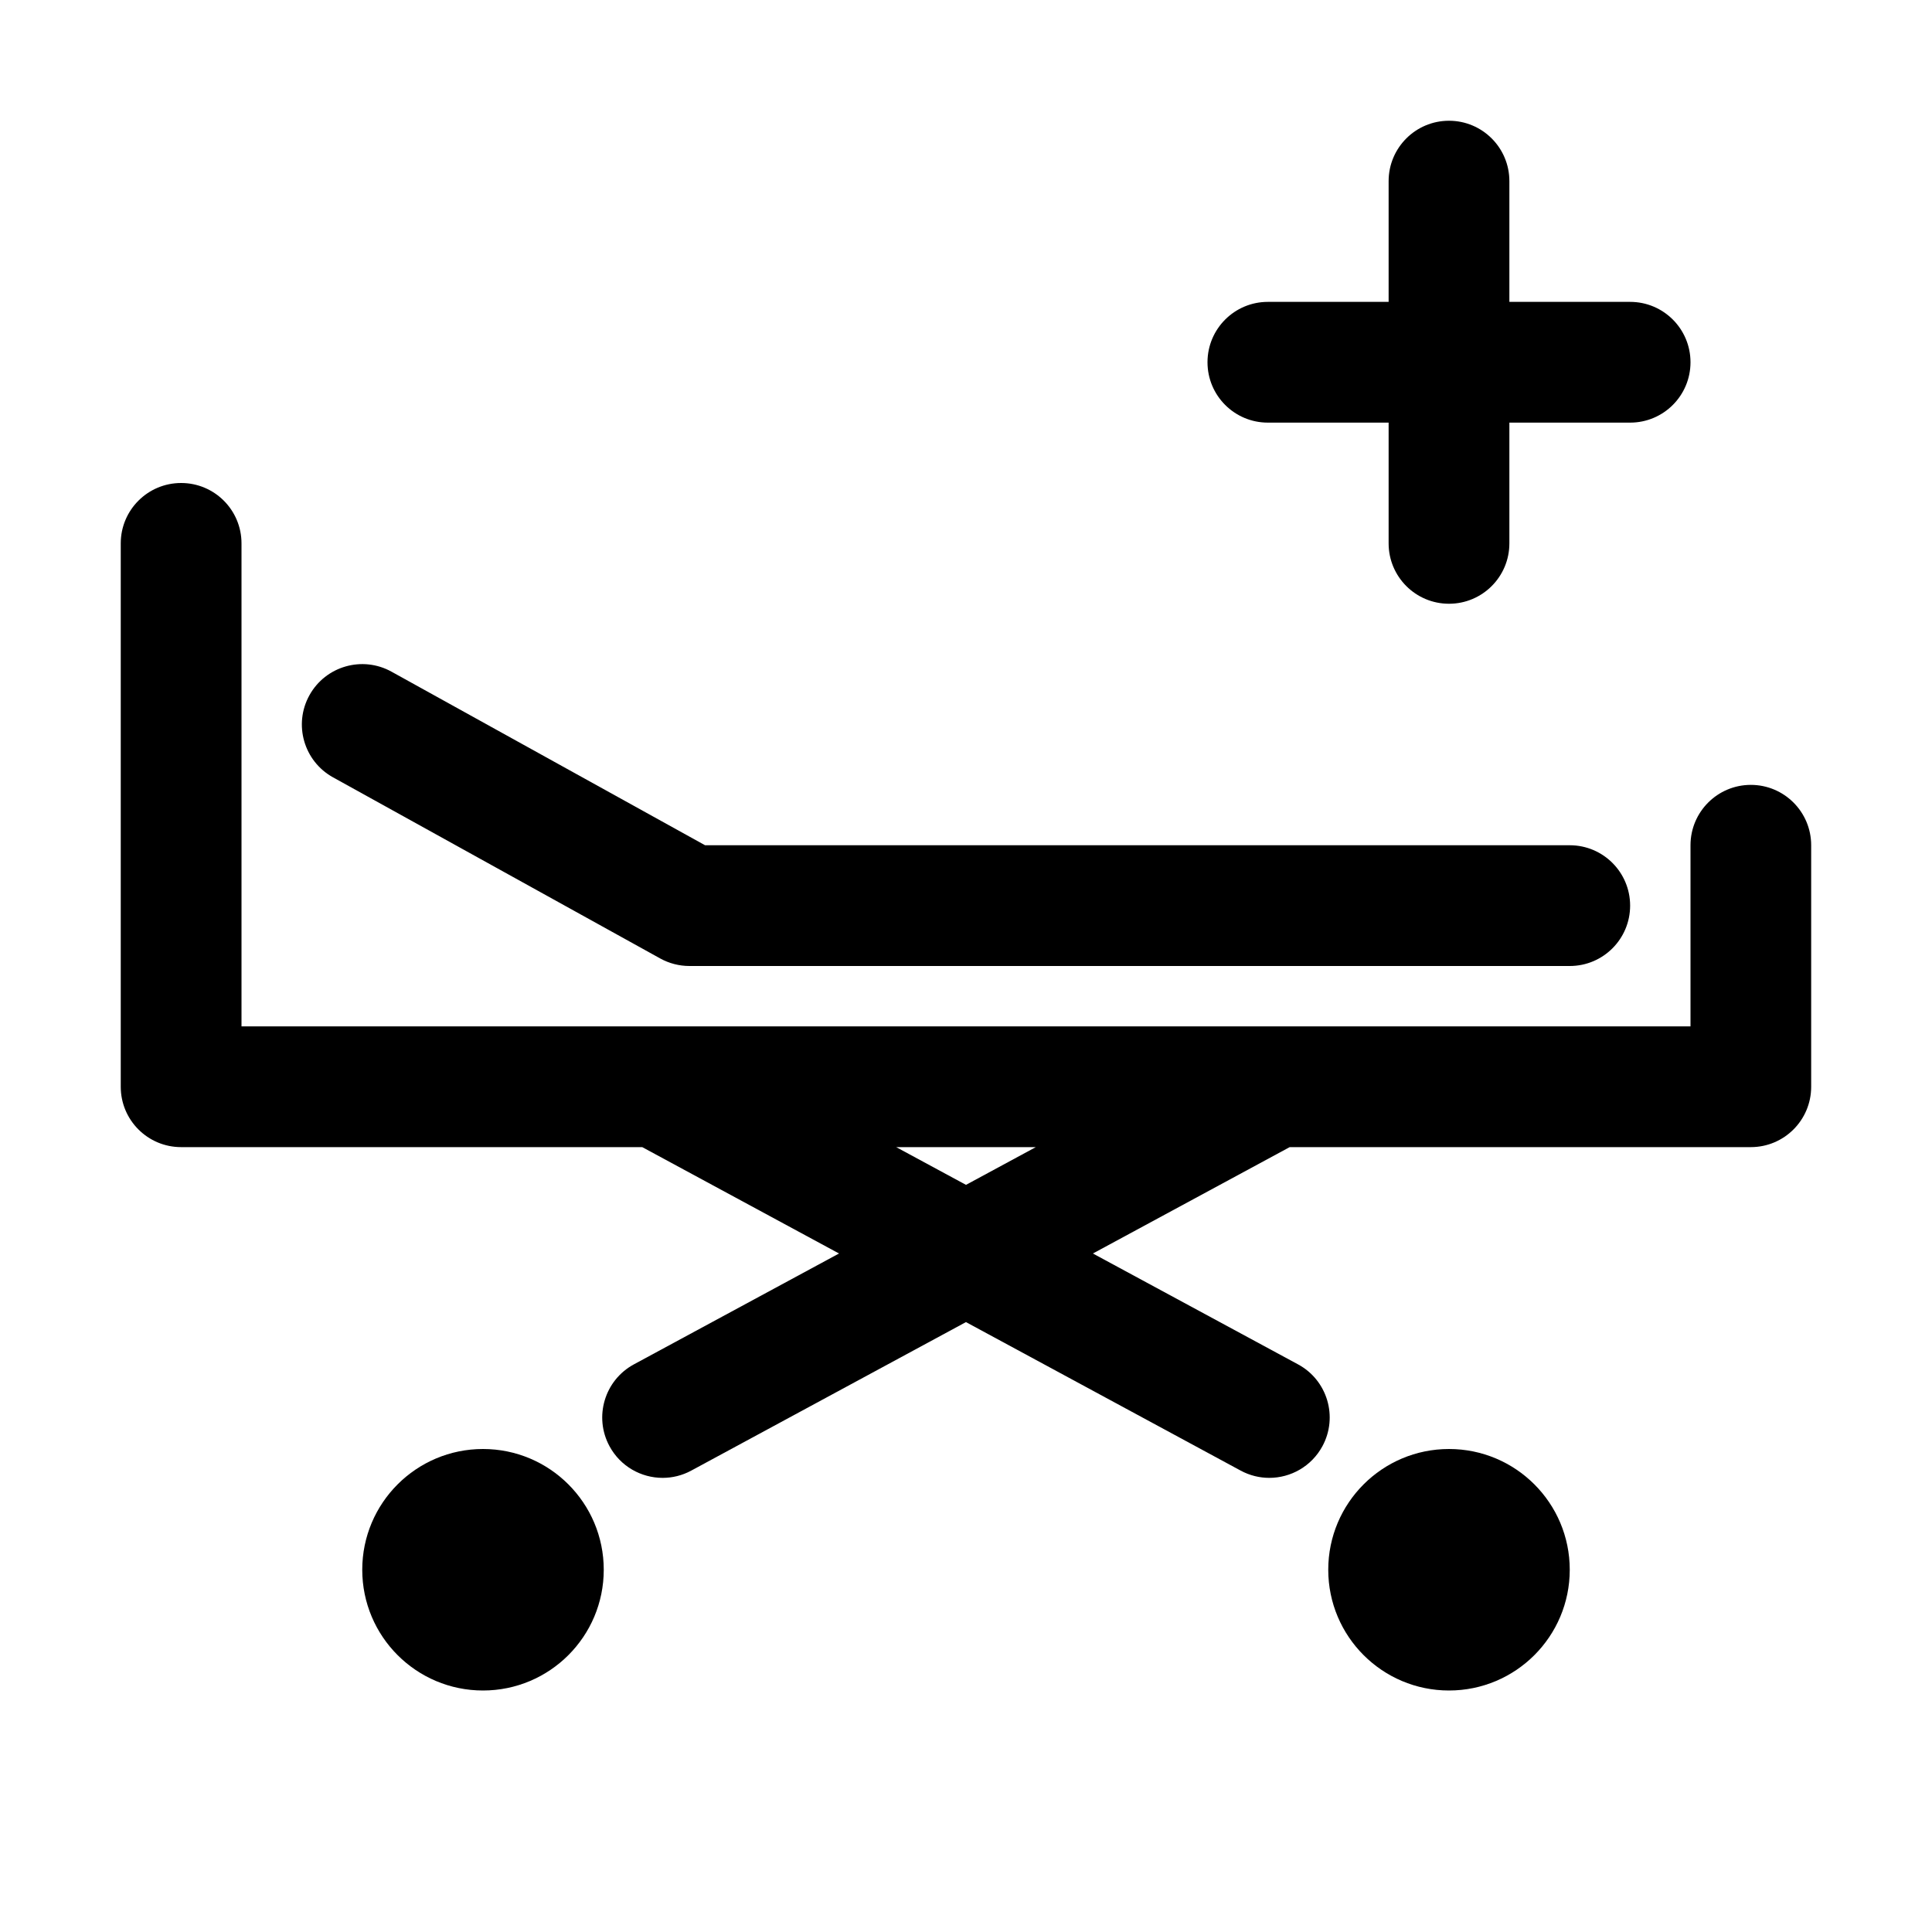
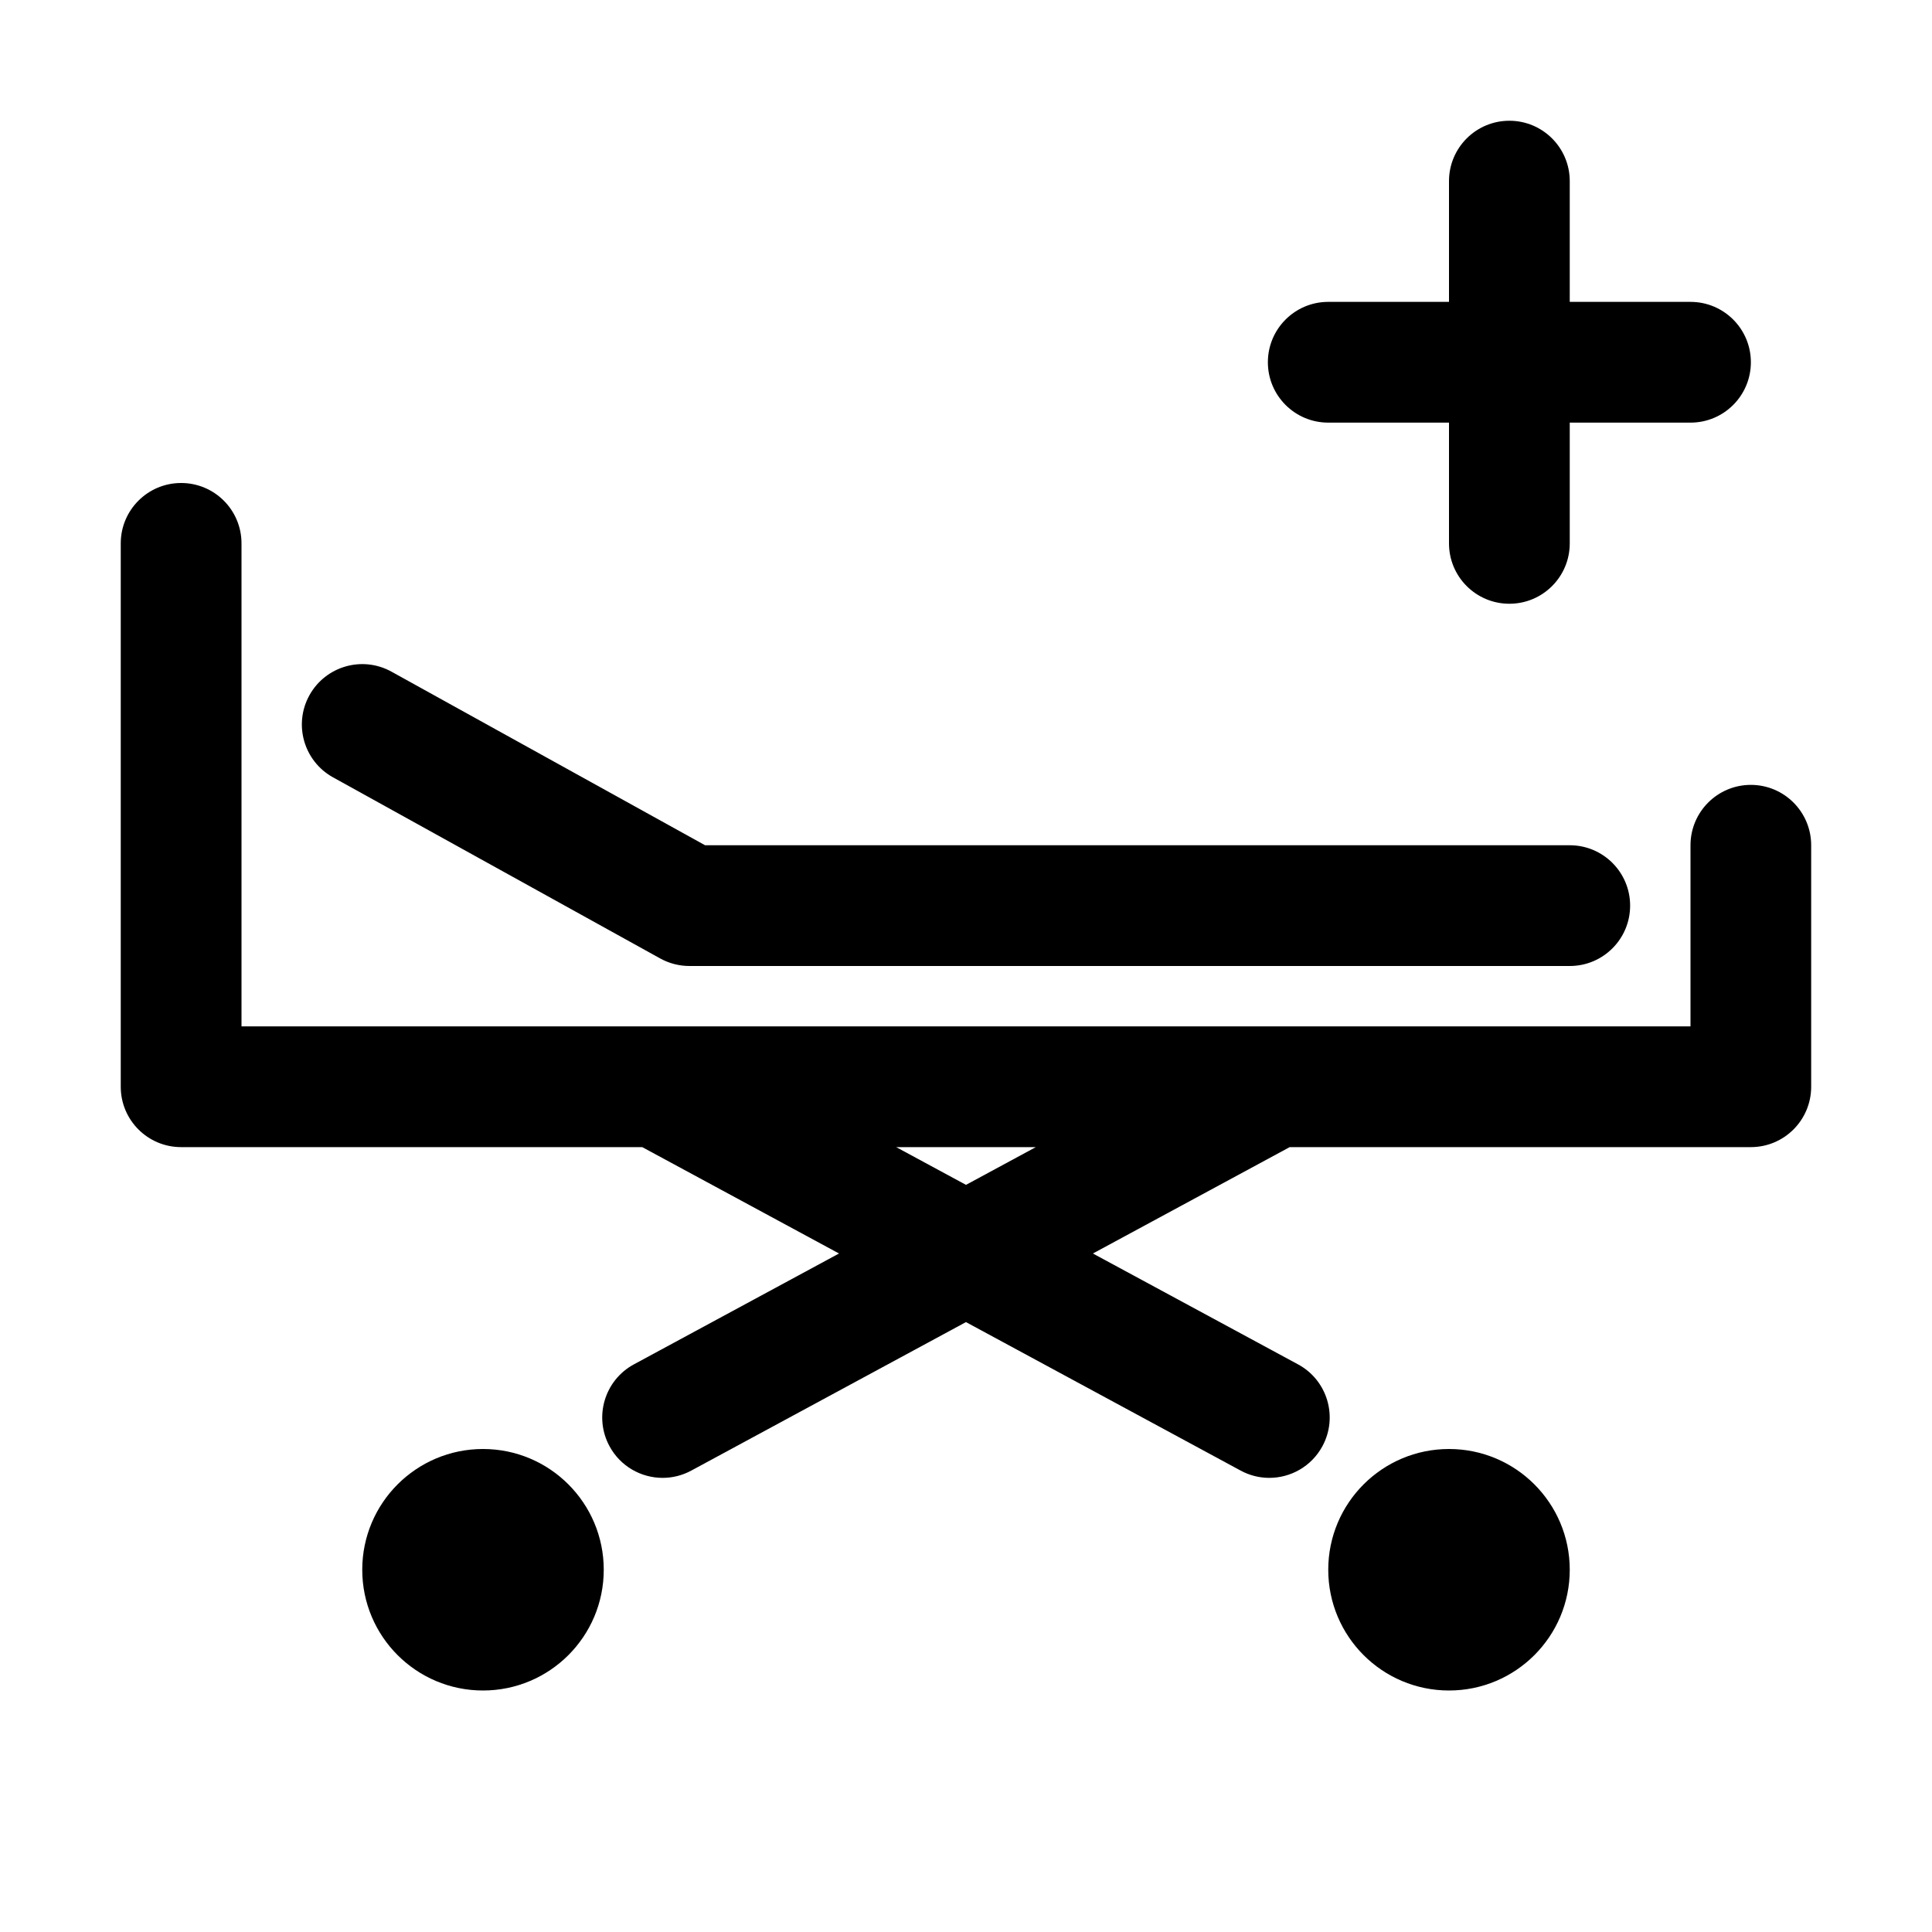
<svg xmlns="http://www.w3.org/2000/svg" id="Icon" viewBox="0 0 512 512">
  <circle cx="384" cy="416" r="32" />
  <circle cx="128" cy="416" r="32" />
  <path d="M88.25,206l86.71,48c2.37,1.31,5.04,2,7.75,2h233.29c8.84,0,16-7.16,16-16s-7.16-16-16-16h-229.15l-83.1-46c-7.73-4.28-17.47-1.48-21.75,6.25-4.28,7.73-1.48,17.47,6.25,21.75Z" />
  <path d="M464,208c-8.84,0-16,7.16-16,16v48H64v-128c0-8.84-7.16-16-16-16s-16,7.16-16,16v144c0,8.84,7.16,16,16,16h122.2l52.15,28.19-54.36,29.38c-7.77,4.2-10.67,13.91-6.47,21.68,2.89,5.36,8.4,8.4,14.09,8.4,2.57,0,5.18-.62,7.59-1.93l72.79-39.35,72.79,39.35c2.42,1.31,5.03,1.93,7.59,1.93,5.69,0,11.19-3.04,14.09-8.4,4.2-7.77,1.31-17.48-6.47-21.68l-54.36-29.38,52.15-28.19h122.2c8.84,0,16-7.16,16-16v-64c0-8.84-7.16-16-16-16ZM256,314l-18.5-10h37l-18.5,10Z" />
-   <path d="M336,112h32v32c0,8.84,7.16,16,16,16s16-7.16,16-16v-32h32c8.84,0,16-7.16,16-16s-7.16-16-16-16h-32v-32c0-8.84-7.16-16-16-16s-16,7.16-16,16v32h-32c-8.84,0-16,7.16-16,16s7.16,16,16,16Z" />
+   <path d="M448,80h-32v-32c0-8.84-7.16-16-16-16s-16,7.16-16,16v32h-32c-8.84,0-16,7.16-16,16s7.16,16,16,16h32v32c0,8.84,7.16,16,16,16s16-7.16,16-16v-32h32c8.84,0,16-7.16,16-16s-7.16-16-16-16Z" />
</svg>
